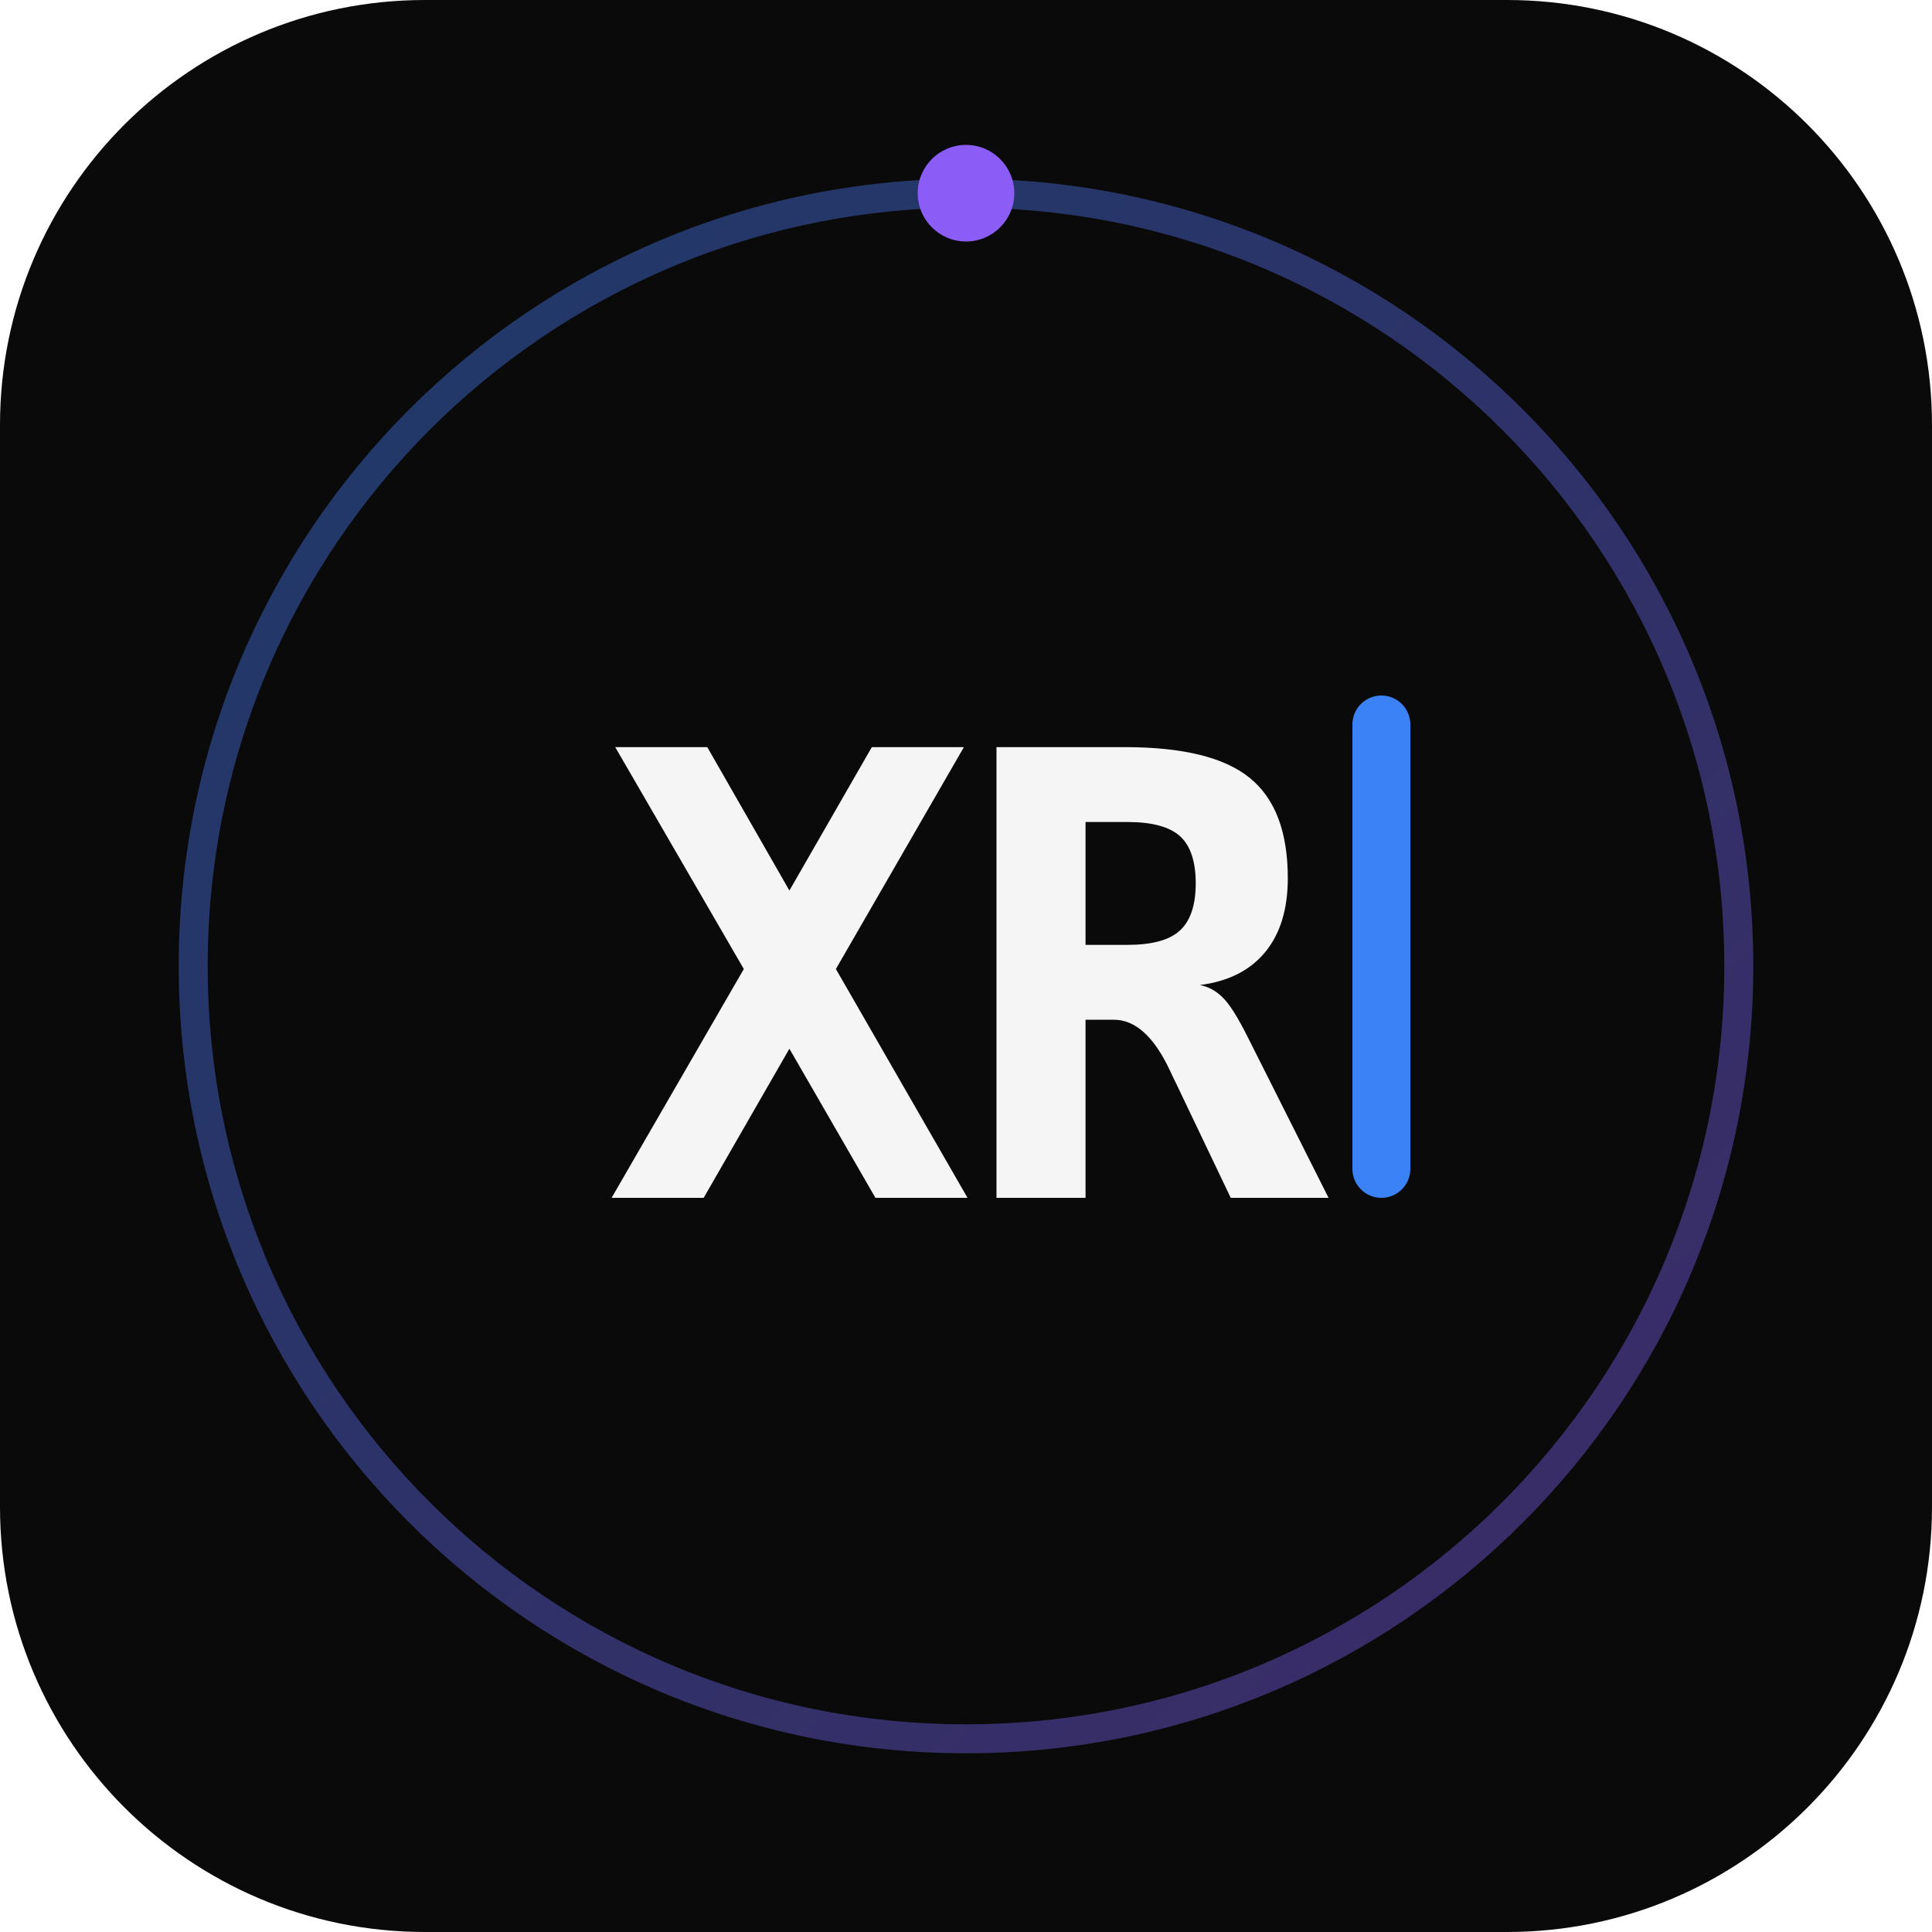
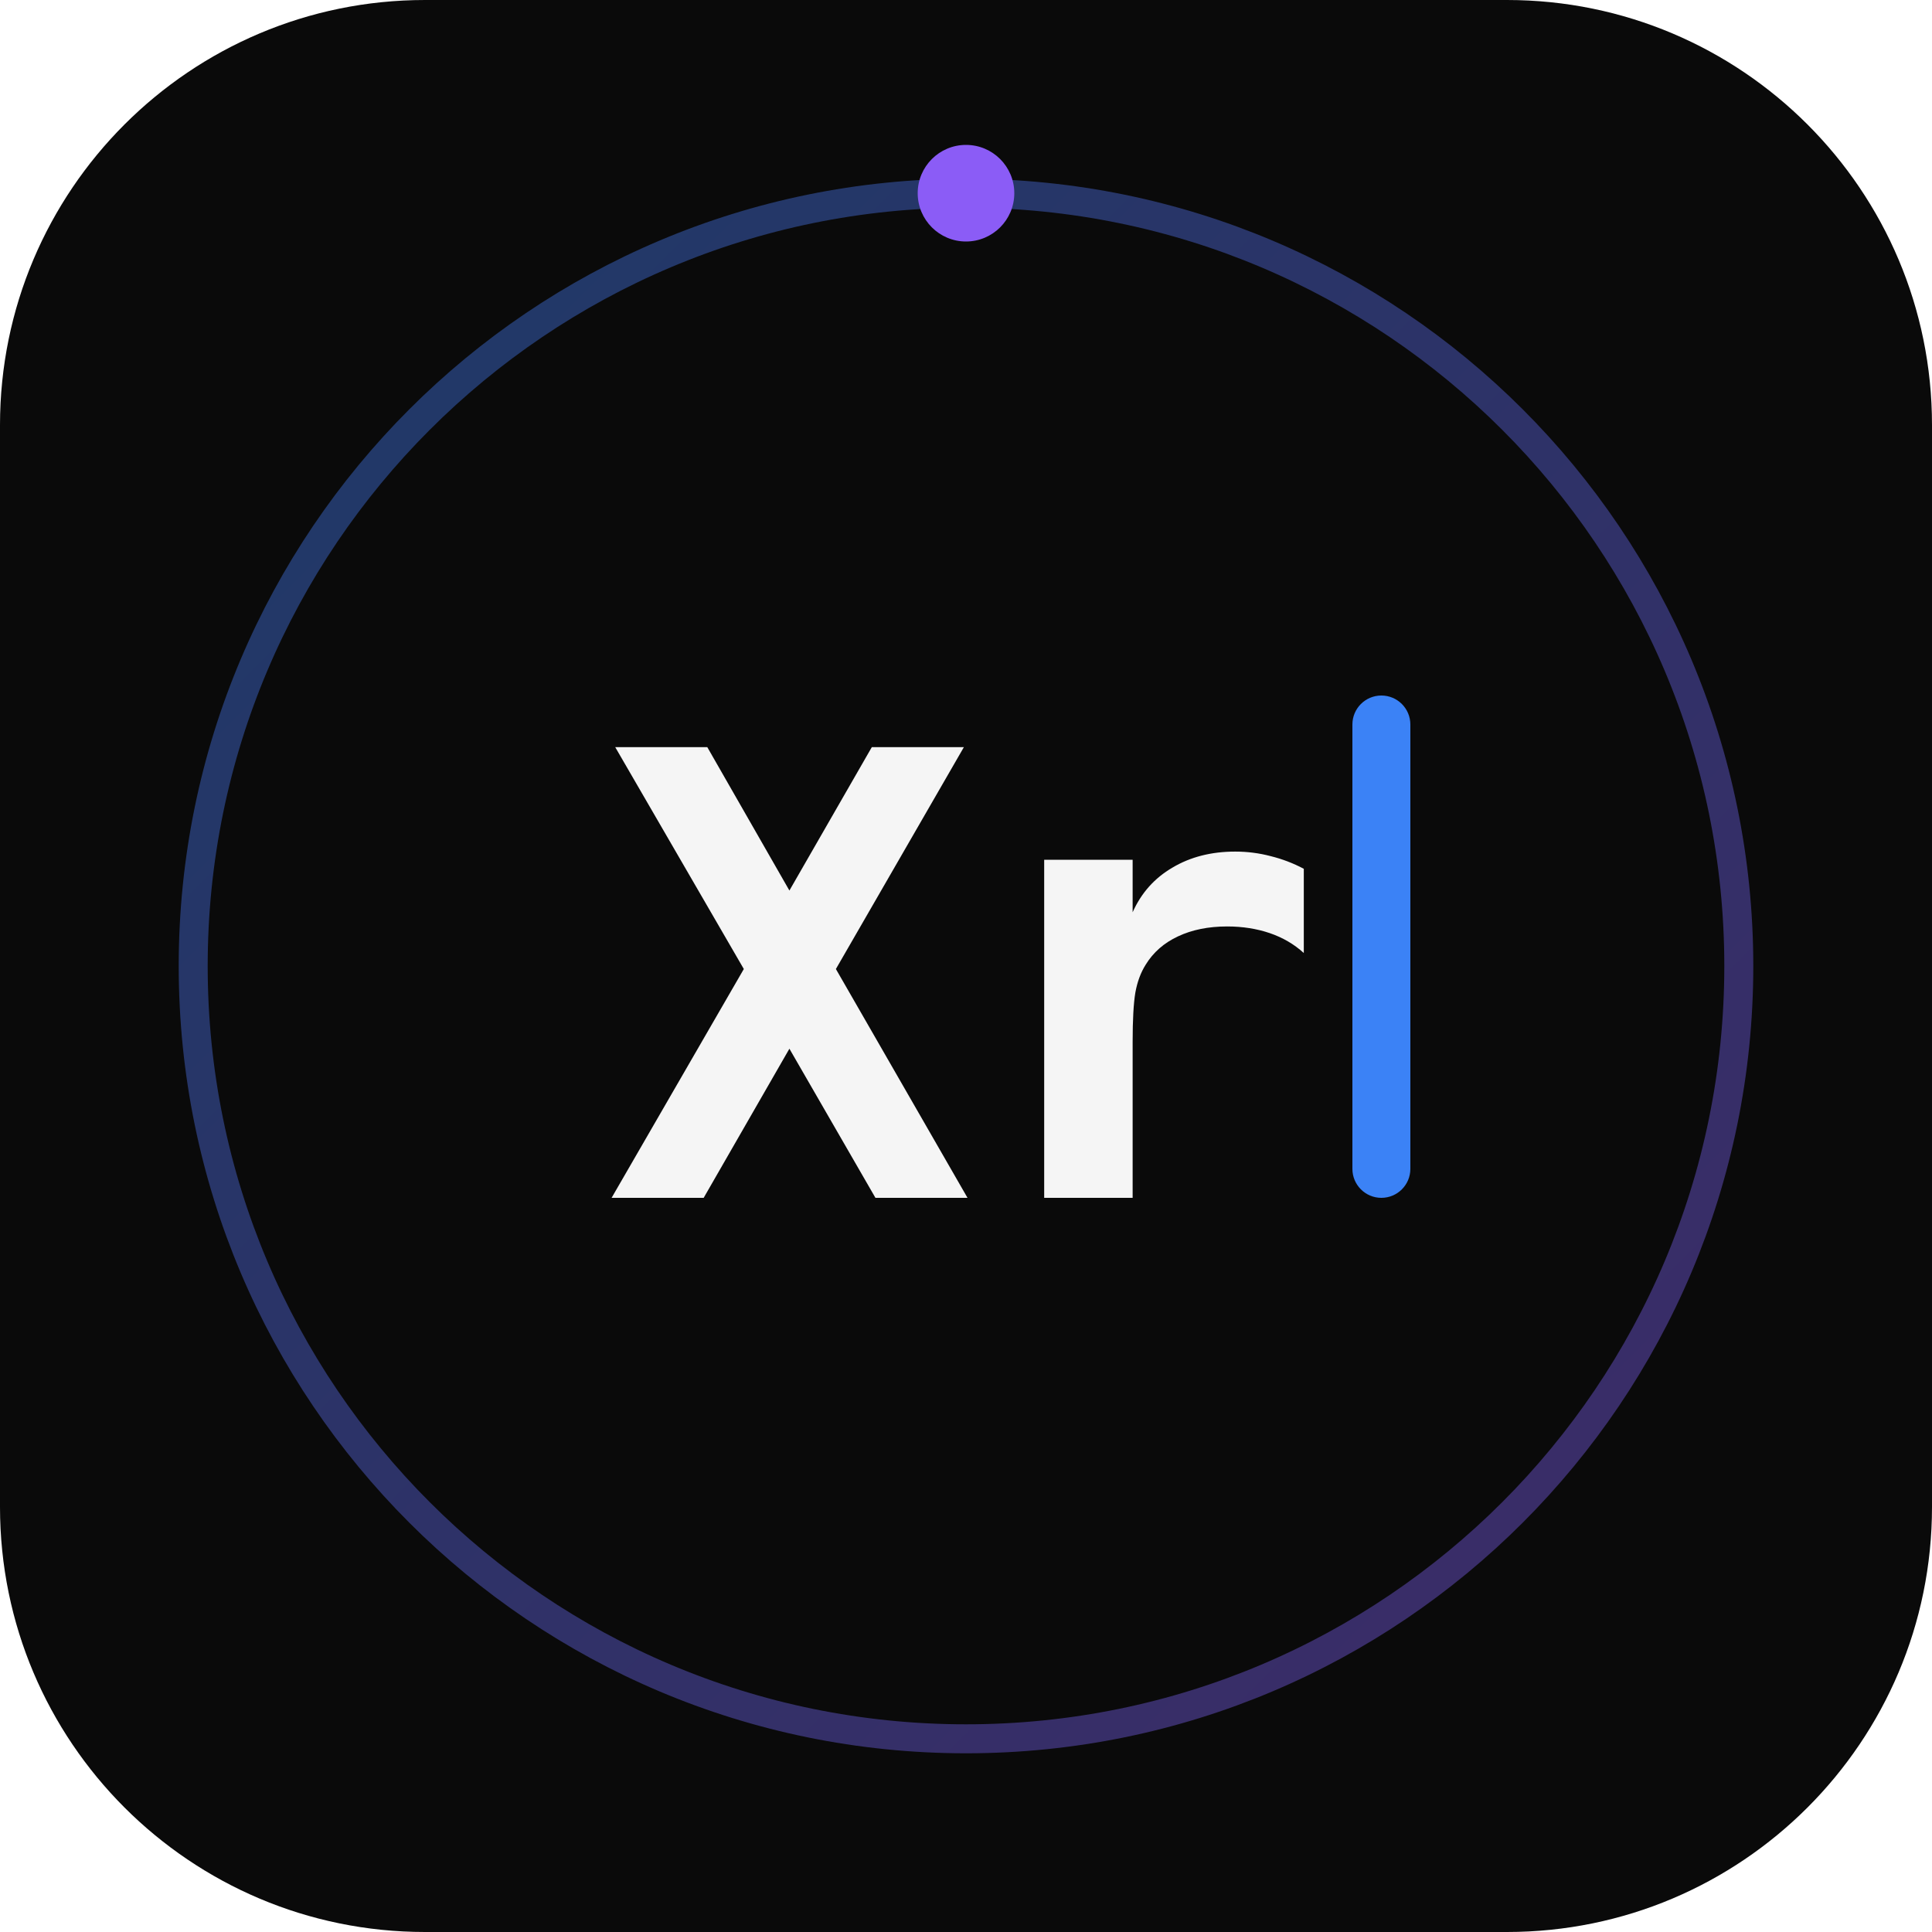
<svg xmlns="http://www.w3.org/2000/svg" viewBox="0 0 100 100">
  <defs>
    <linearGradient id="g" x1="0" y1="0" x2="1" y2="1">
      <stop offset="0%" stop-color="#3b82f6" />
      <stop offset="100%" stop-color="#8b5cf6" />
    </linearGradient>
    <style>
      @keyframes blink { 0%,100% { opacity:1 } 50% { opacity:0 } }
      .cursor { animation: blink 1.2s step-end infinite; }
    </style>
  </defs>
  <rect width="100" height="100" rx="22" fill="#0a0a0a" />
  <circle cx="50" cy="50" r="40" fill="none" stroke="url(#g)" stroke-width="1.5" opacity="0.4" />
  <circle cx="50" cy="10" r="2.5" fill="#8b5cf6" />
-   <text x="50" y="62" text-anchor="middle" font-family="'JetBrains Mono',monospace" font-size="32" font-weight="700" fill="#f5f5f5" letter-spacing="-1">XR</text>
+   <text x="50" y="62" text-anchor="middle" font-family="'JetBrains Mono',monospace" font-size="32" font-weight="700" fill="#f5f5f5" letter-spacing="-1">Xr</text>
  <rect x="70" y="36" width="3" height="26" rx="1.5" fill="#3b82f6" class="cursor" />
</svg>
